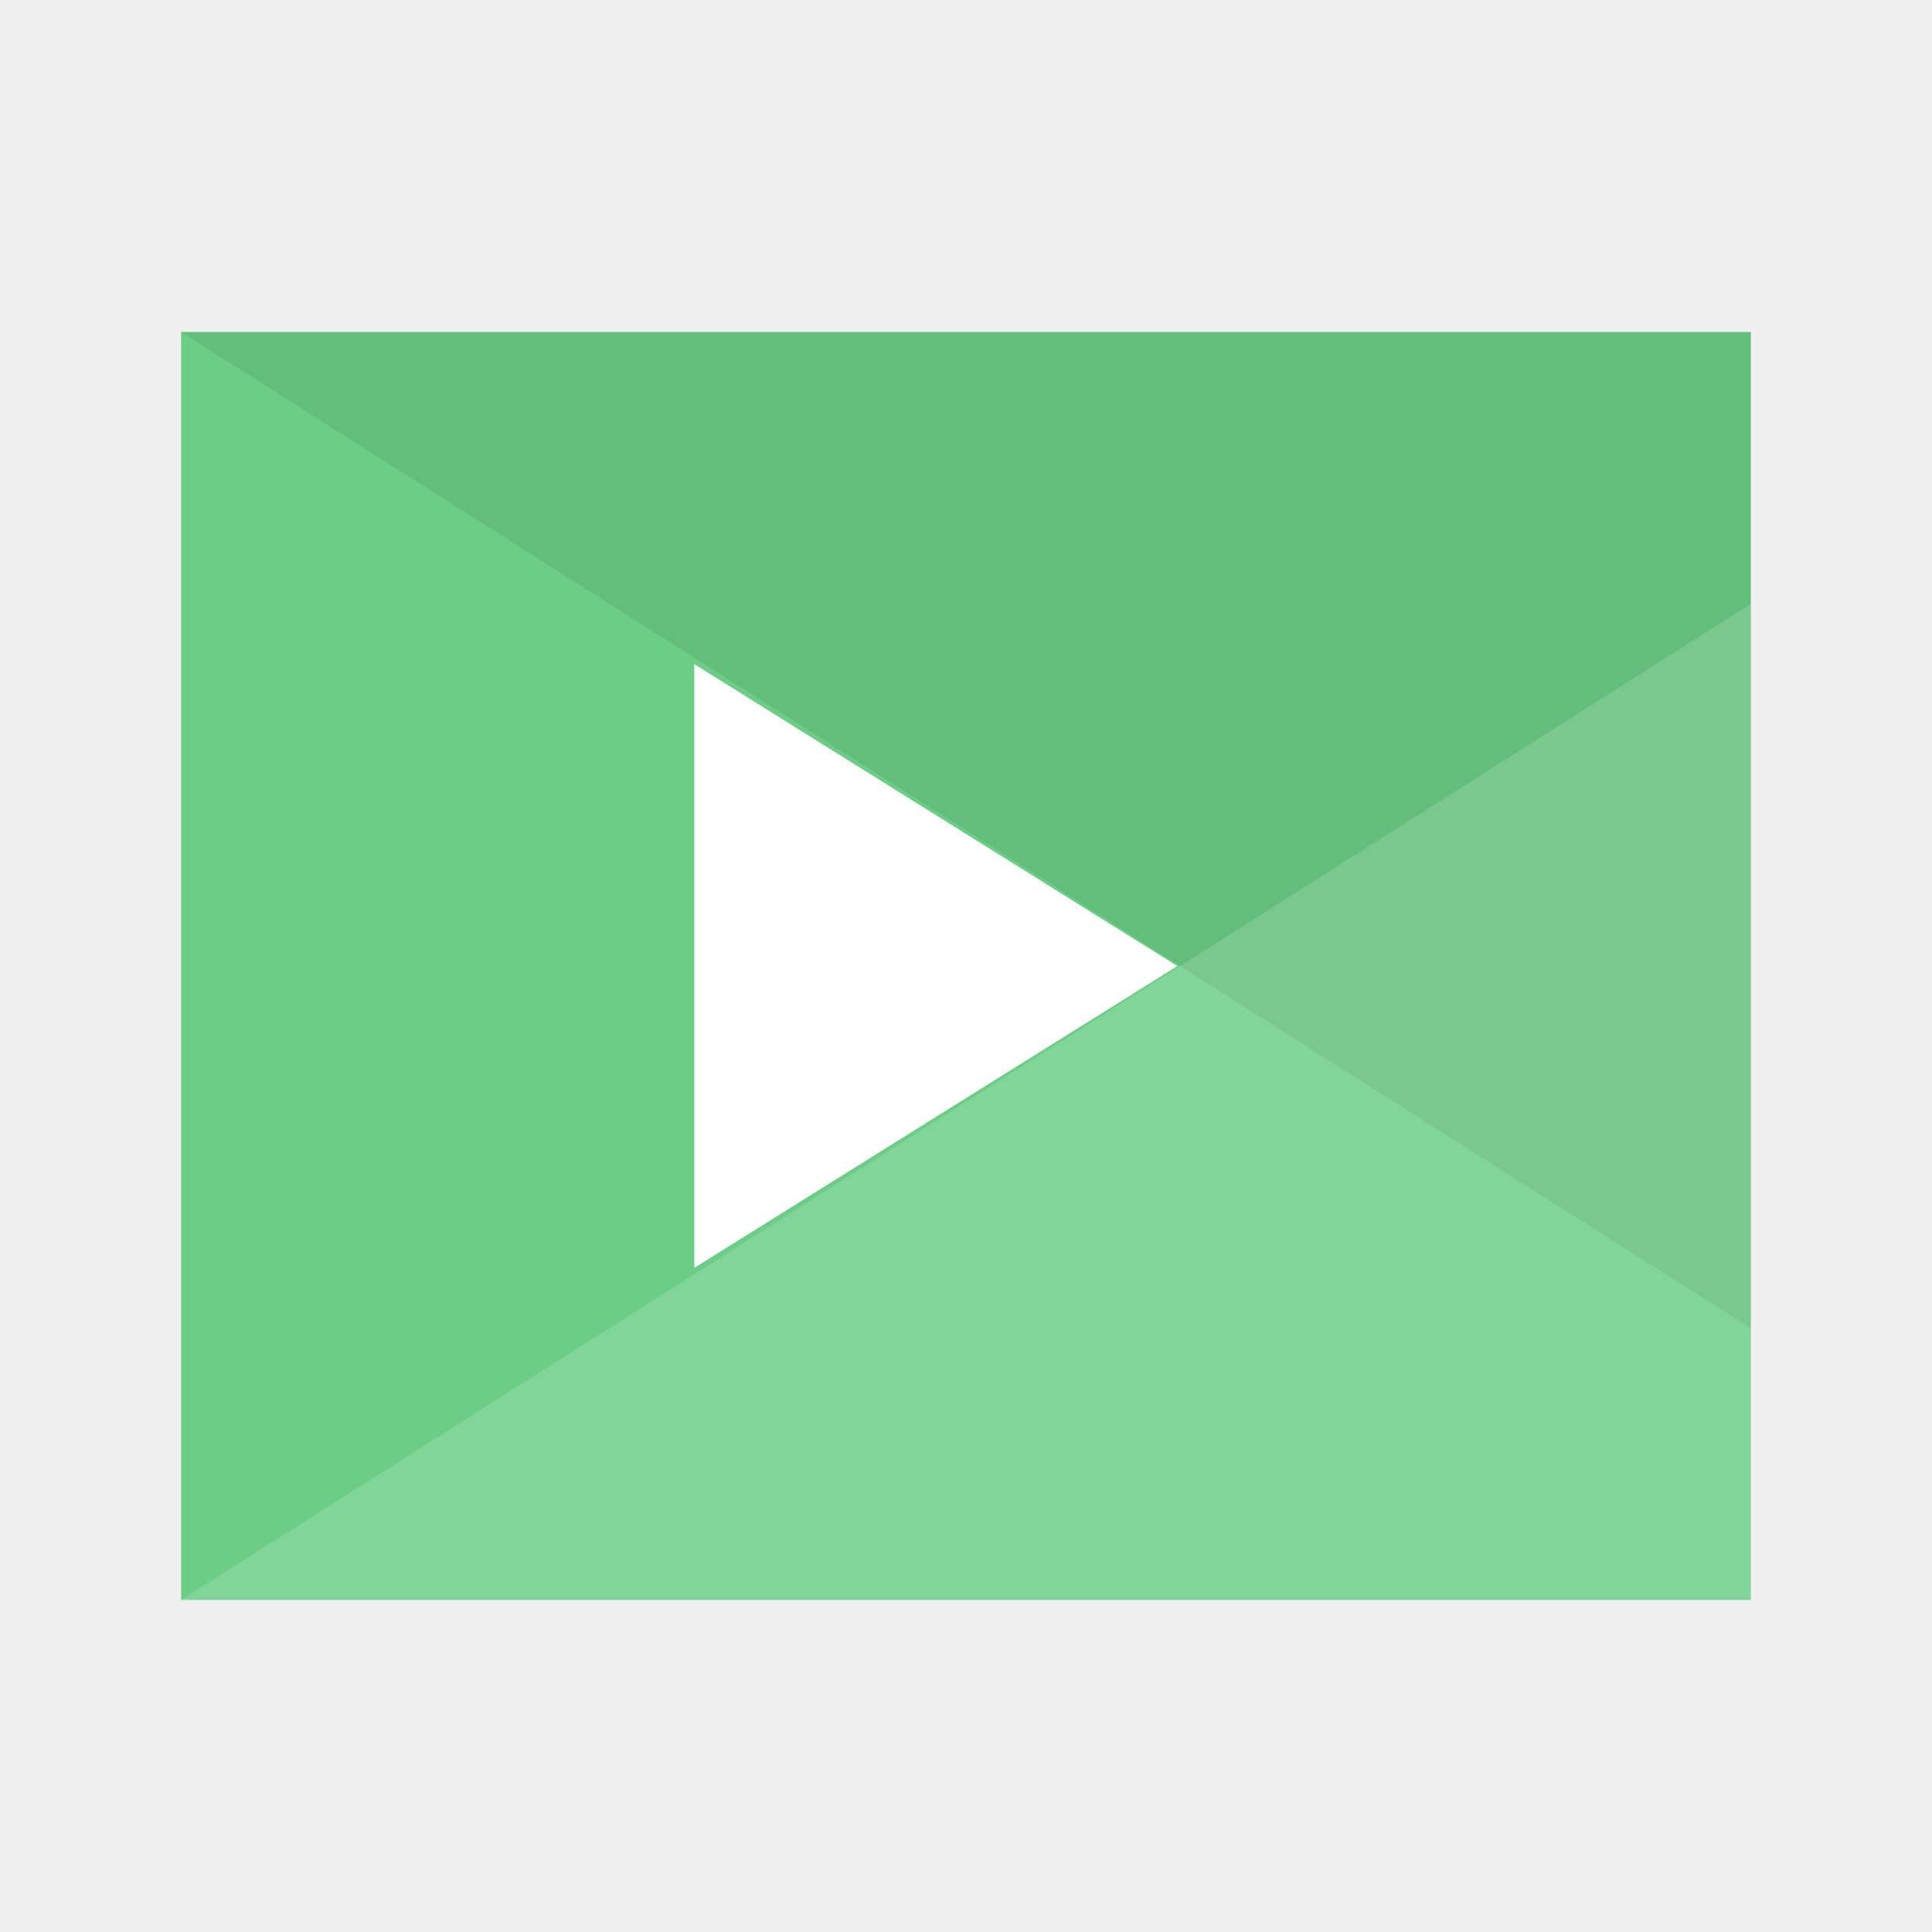
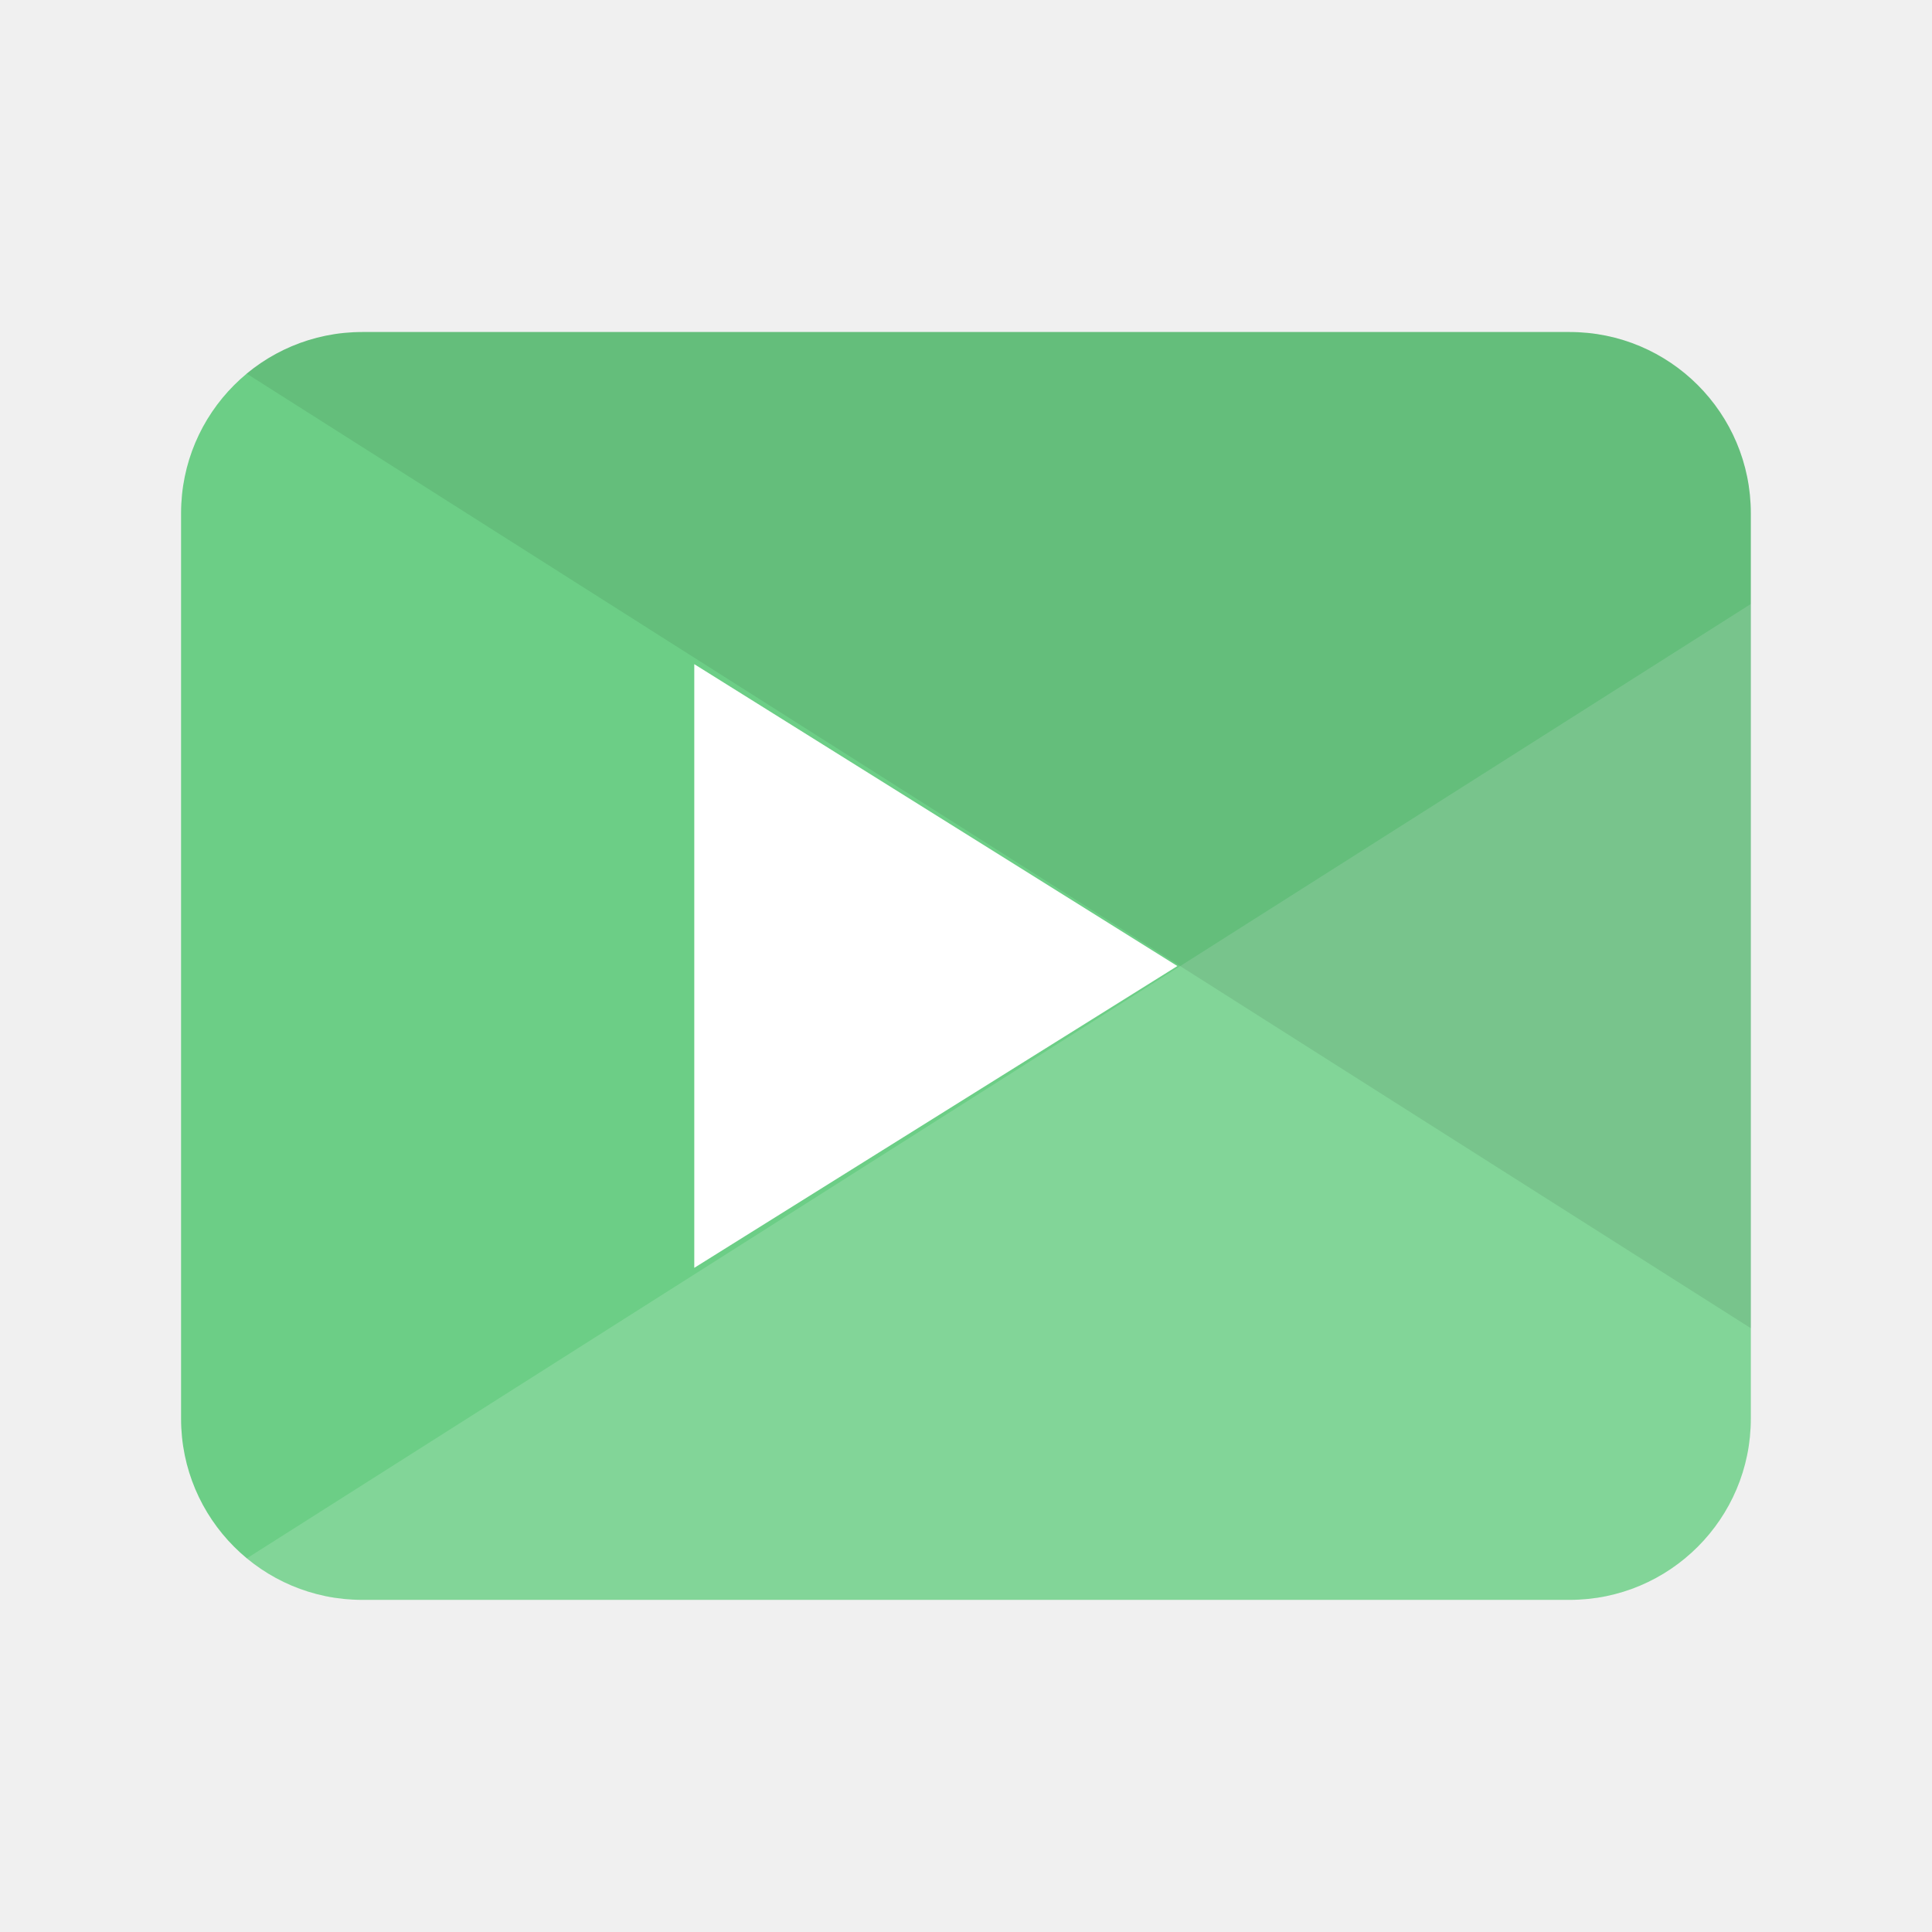
- <svg xmlns="http://www.w3.org/2000/svg" width="64" height="64" viewBox="0 0 16.933 16.933">
-   <g paint-order="stroke markers fill">
-     <path fill="#6cce86" d="M1.587 2.91h13.758v11.113H1.587z" />
-     <path d="M1.587 2.91l13.759 8.732V2.91z" opacity=".08" />
-     <path d="M15.346 5.292l-13.758 8.73h13.758z" opacity=".15" fill="#fff" />
-     <path d="M10.319 8.467l-4.234 2.645V5.821z" fill="#fff" />
-   </g>
+ <svg xmlns="http://www.w3.org/2000/svg" width="64" height="64" version="1.1" viewBox="0 0 16.933 16.933">
+   <rect x="1.587" y="2.91" width="13.758" height="11.112" rx="1.588" ry="1.588" fill="#6cce86" stroke-linecap="round" stroke-linejoin="round" stroke-width=".529" />
+   <path d="m15.346 5.293-13.184 8.366c0.27 0.224 0.616 0.359 0.994 0.364h10.623c0.87-0.011 1.567-0.715 1.567-1.587z" fill="#ffffff" opacity=".15" style="paint-order:stroke markers fill" />
+   <path d="m3.175 2.91c-0.386 0-0.739 0.137-1.014 0.364l13.184 8.367v-7.143c0-0.88-0.708-1.588-1.588-1.588z" fill="#000000" opacity=".08" style="paint-order:stroke markers fill" />
+   <path d="m10.319 8.467-4.234 2.645v-5.291z" fill="#ffffff" style="paint-order:stroke markers fill" />
</svg>
